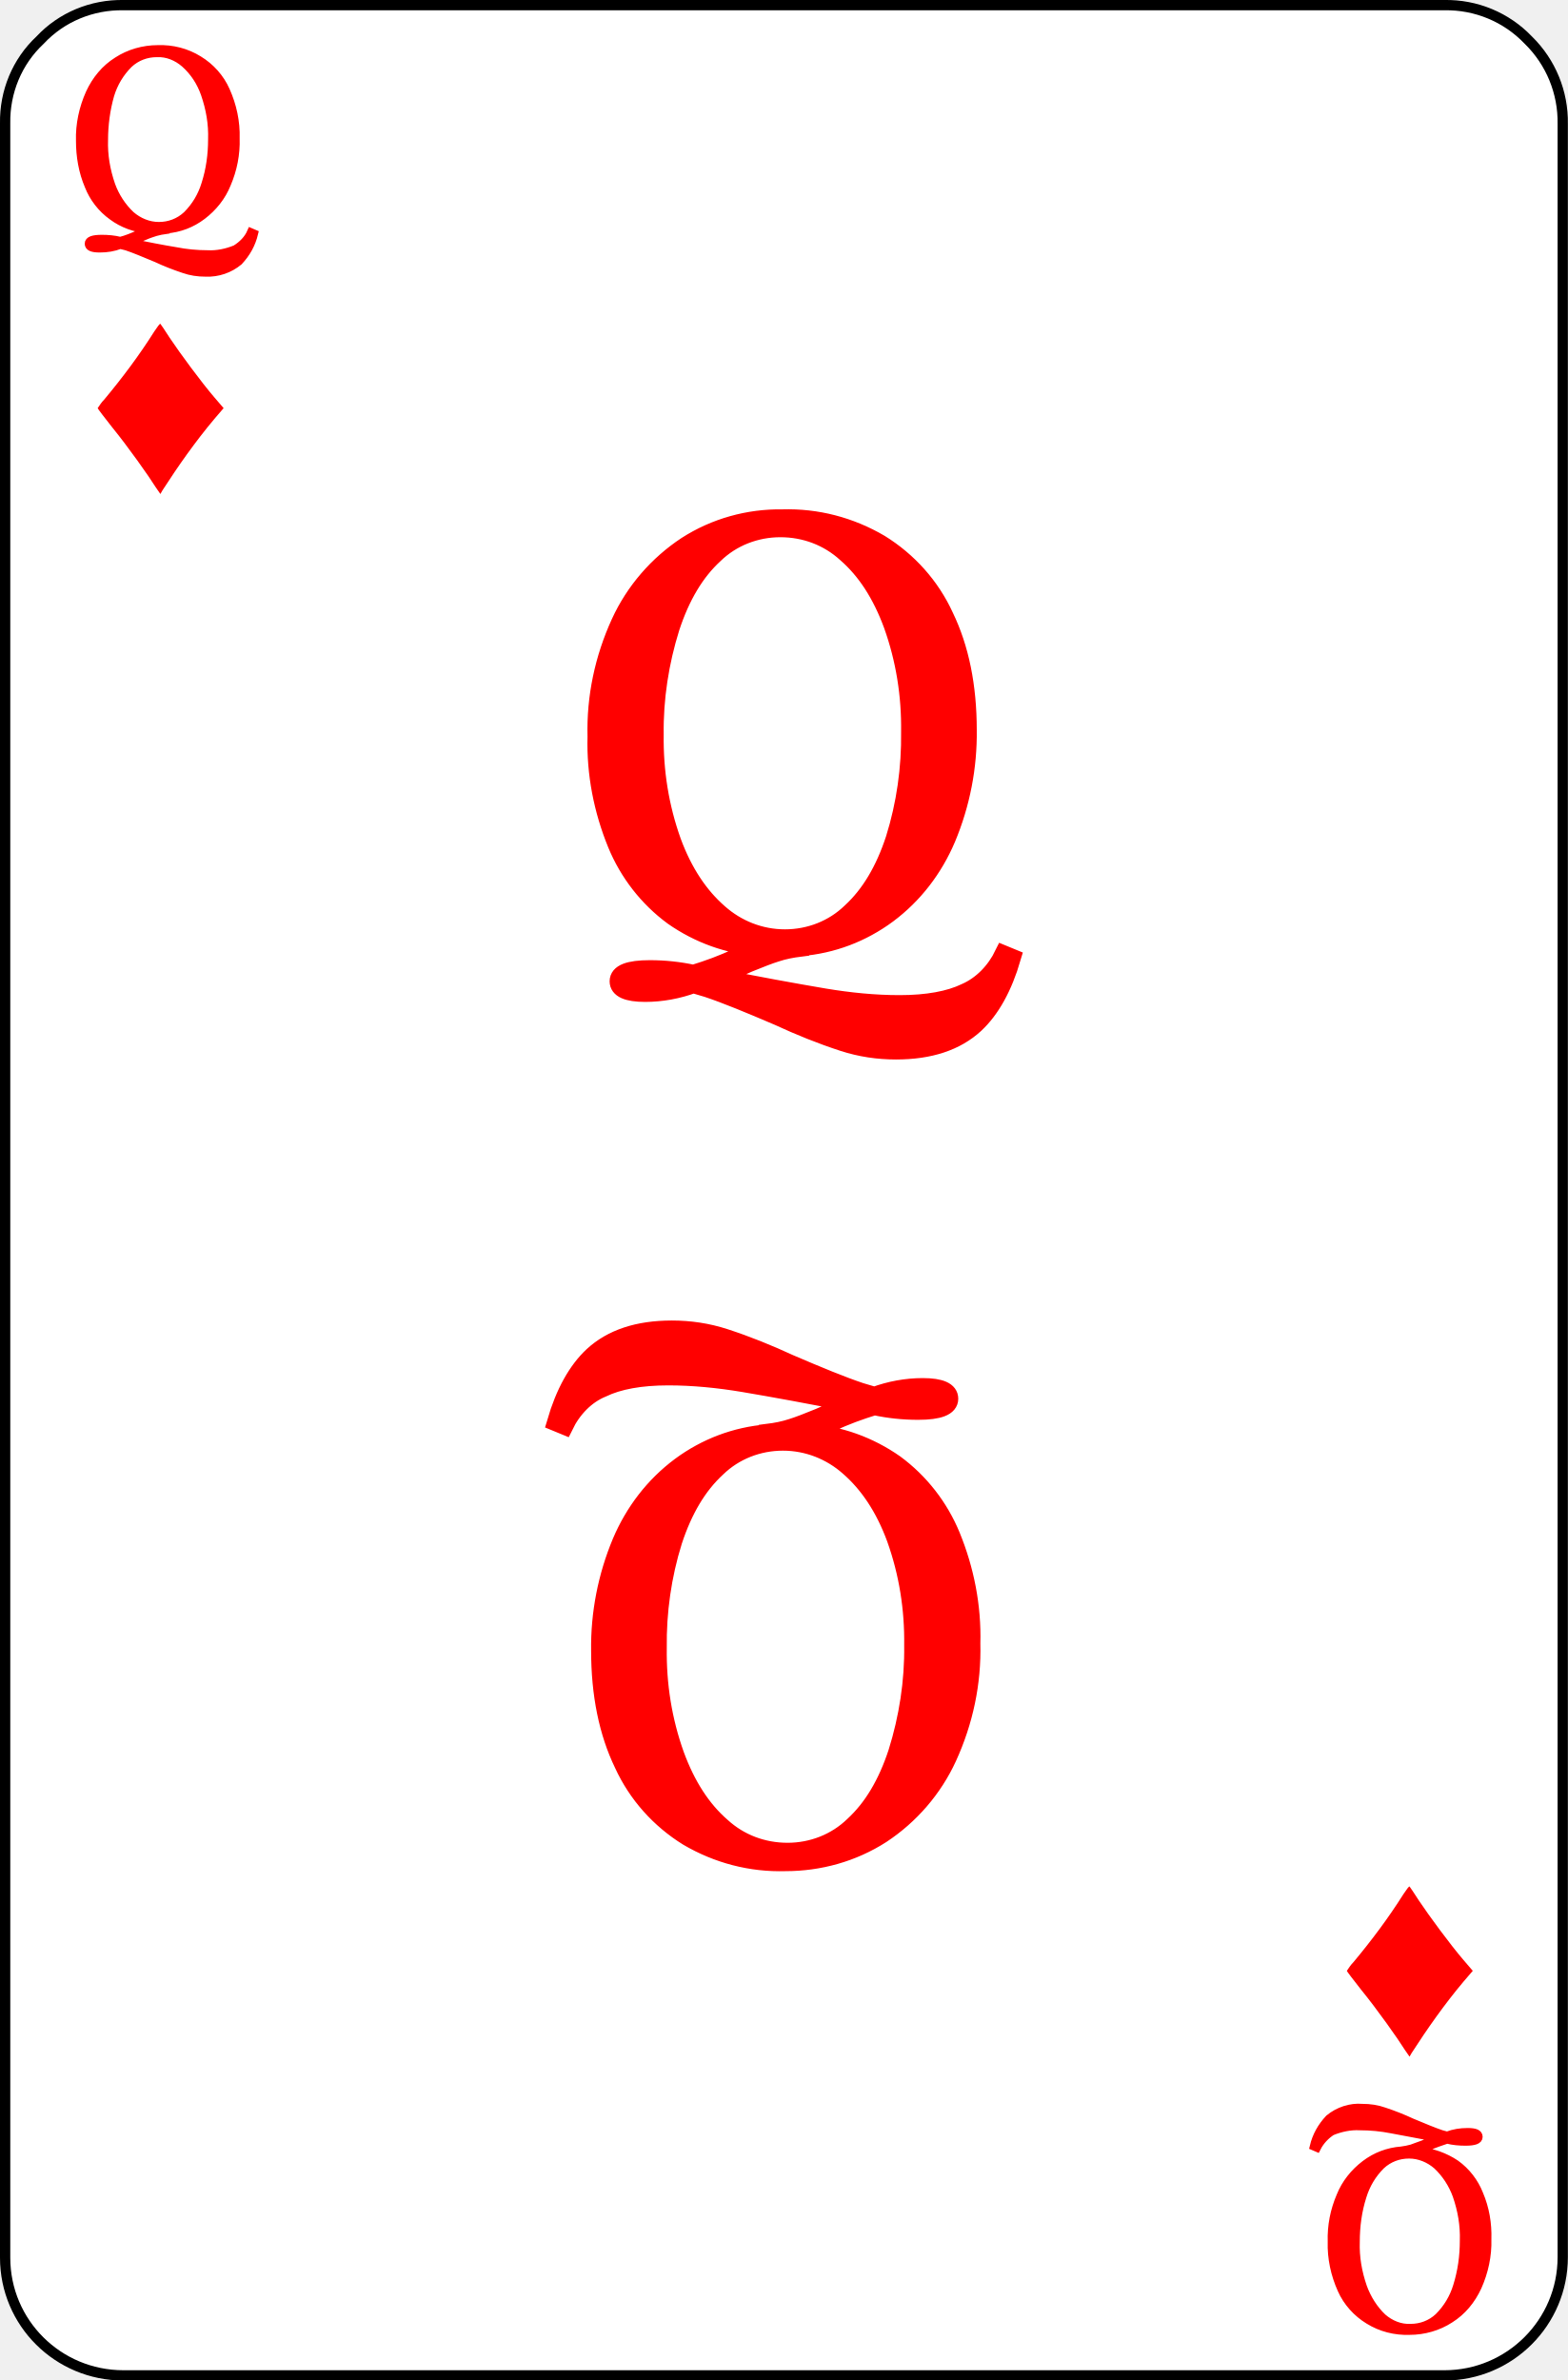
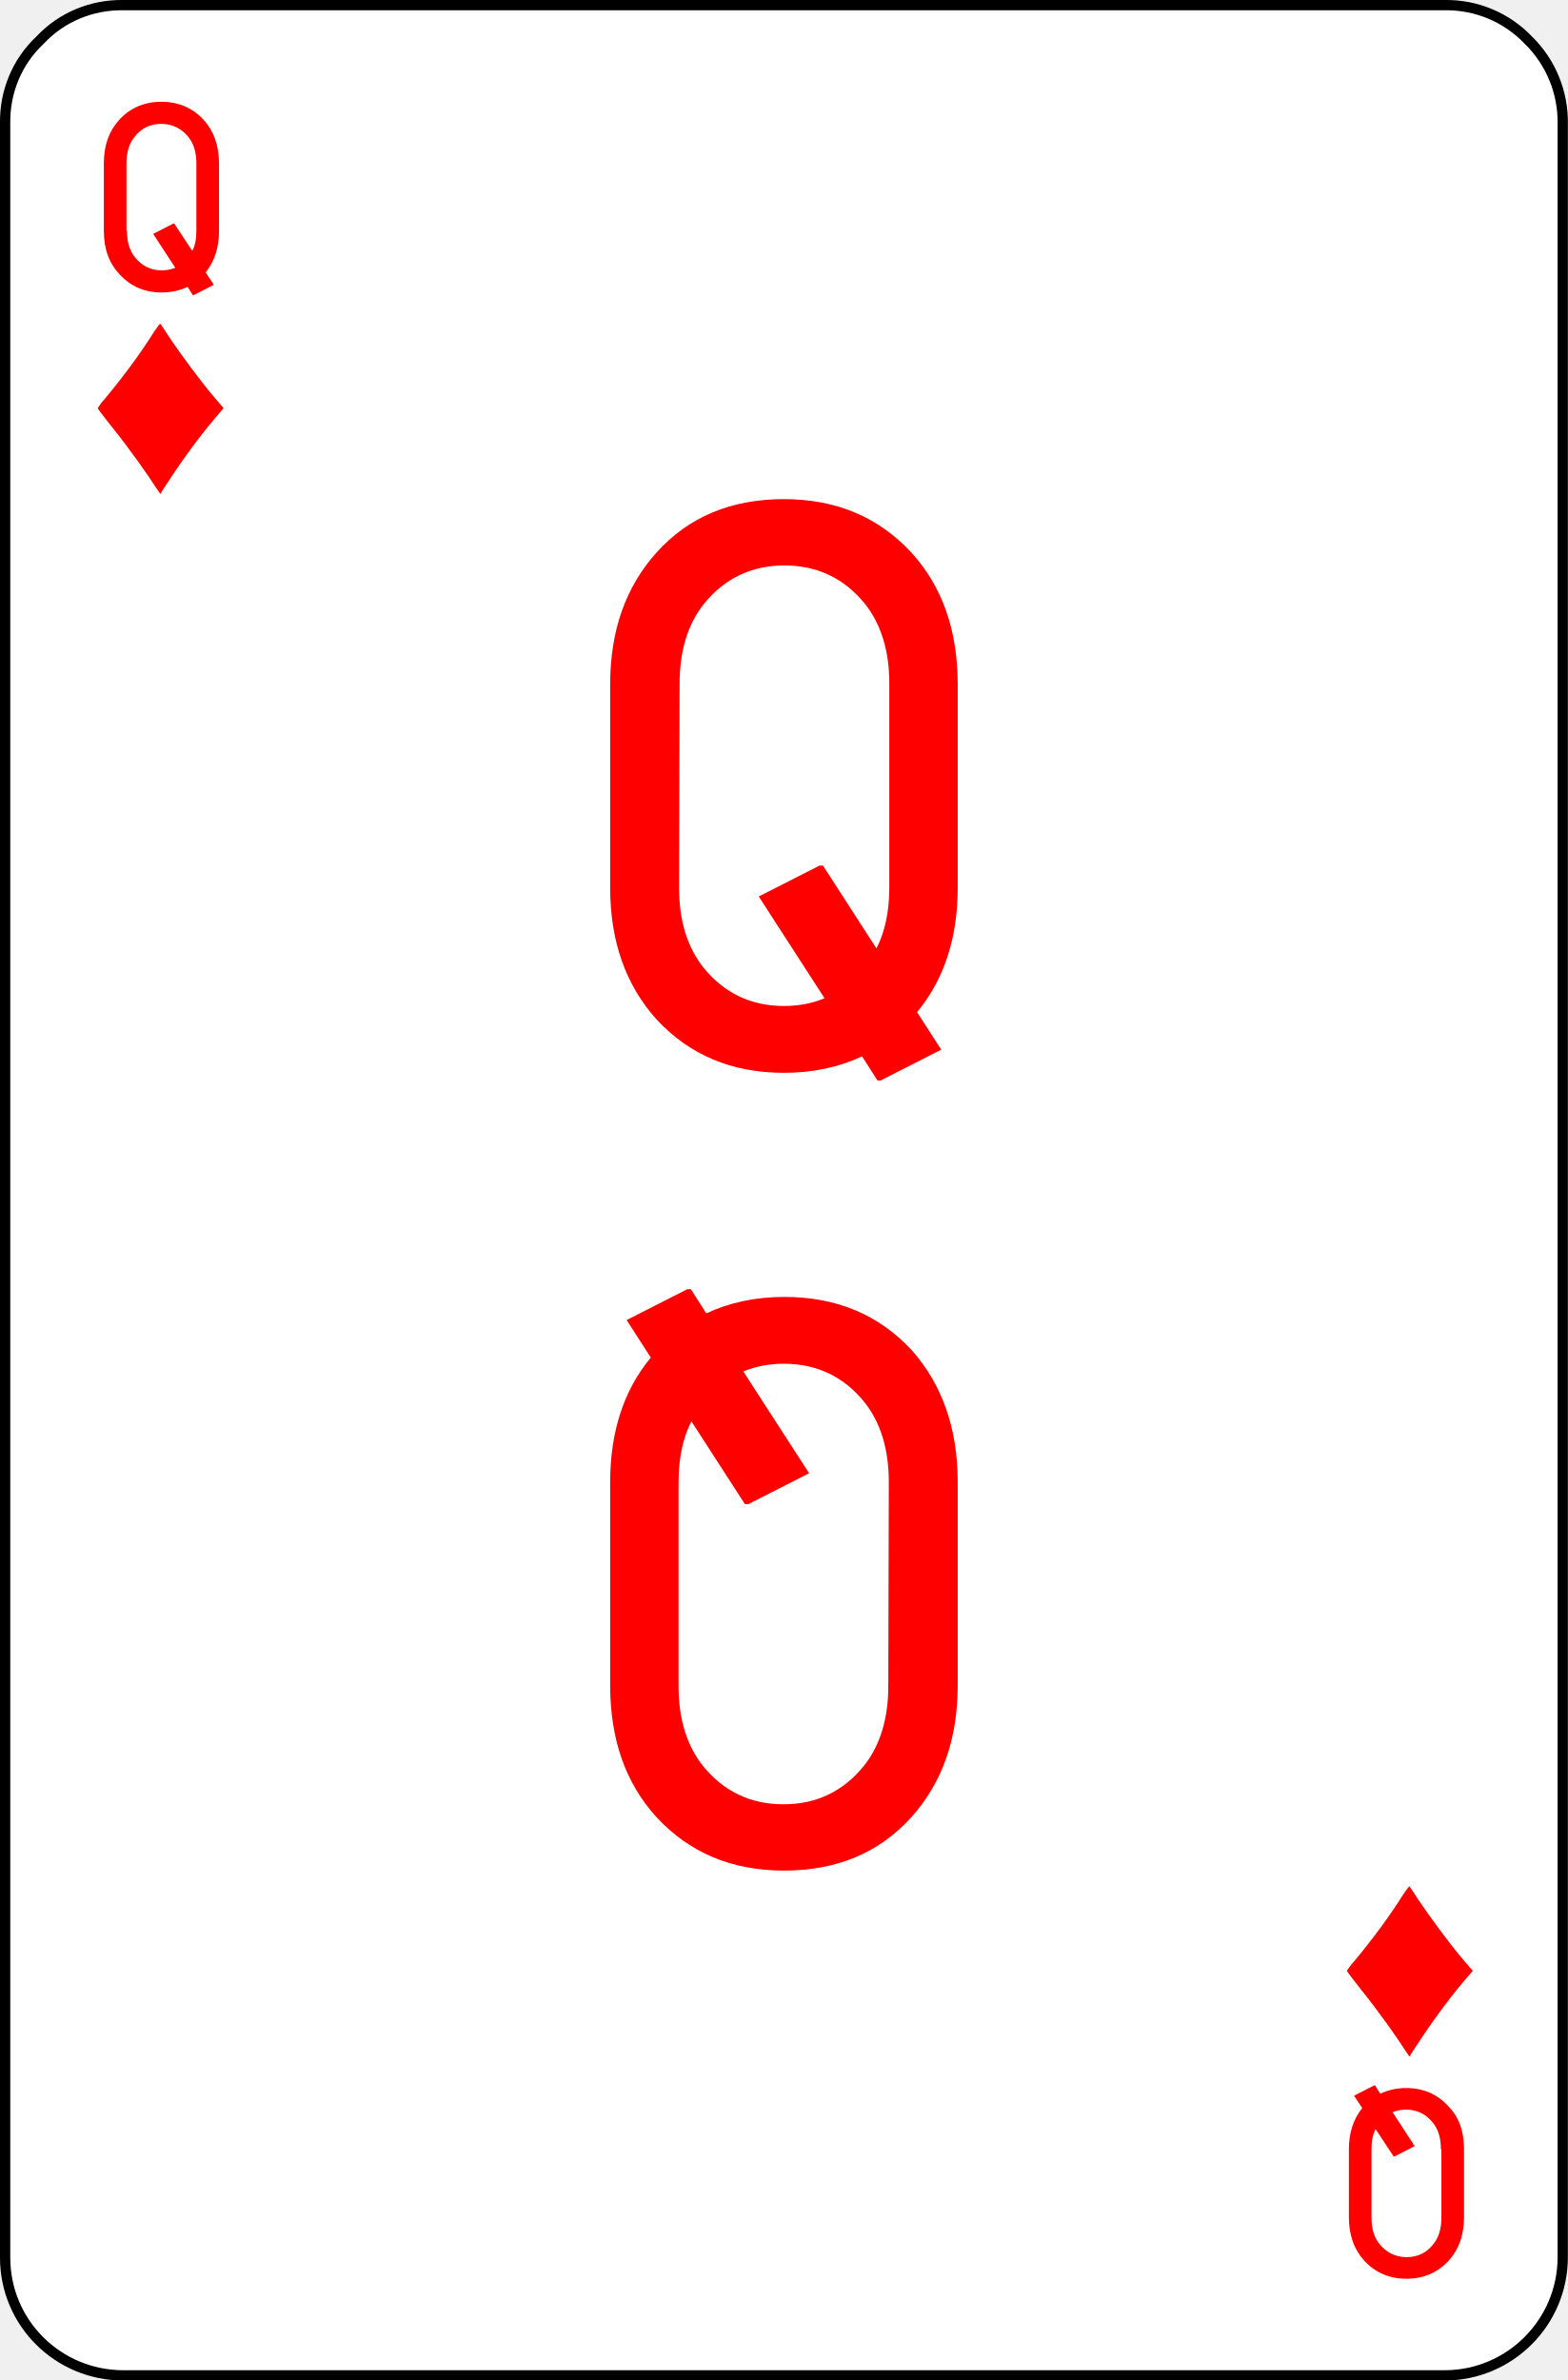
<svg xmlns="http://www.w3.org/2000/svg" version="1.1" id="Layer_1" x="0px" y="0px" viewBox="0 0 305 463" style="enable-background:new 0 0 305 463;" xml:space="preserve">
  <style type="text/css">
	.st0{fill:#FFFFFF;stroke:#000000;stroke-width:2;stroke-linecap:round;}
- 	.st1{fill:#FF0000;stroke:#FF0000;stroke-width:1.44;stroke-miterlimit:10;}
- 	.st2{fill:#FF0000;stroke:#FF0000;stroke-width:3.42;stroke-miterlimit:10;}
- 	.st3{fill:#FF0000;}
+ 	.st1{fill:#FF0000;}
+ 	.st2{enable-background:new    ;}
</style>
  <path class="st0" d="M24,1h257c6.1-0.1,12,2.3,16.3,6.8c4.4,4.3,6.8,10.2,6.7,16.3v415c0,12.7-10.3,23-23,23H24  c-12.7,0-23-10.2-23-22.9c0,0,0,0,0-0.1V24C0.9,17.9,3.3,12,7.8,7.8C12,3.3,17.9,0.9,24,1z" />
-   <path class="st1" d="M48.8,45.1l0.7,0.3l0,0c-0.5,2.1-1.5,3.9-3,5.5l0,0c-1.8,1.5-4.1,2.3-6.5,2.2l0,0c-1.5,0-2.9-0.2-4.3-0.7l0,0  c-1.8-0.6-3.6-1.3-5.3-2.1l0,0c-2.4-1-4.3-1.8-5.8-2.3l0,0l-1.2-0.3l0,0c-1.3,0.5-2.6,0.7-4,0.7l0,0c-1.5,0-2.2-0.3-2.2-1l0,0  c0-0.7,0.9-1,2.6-1l0,0c1.2,0,2.4,0.1,3.6,0.4l0,0c1.2-0.3,2.4-0.8,3.5-1.3l0,0c0.8-0.4,1.5-0.7,1.9-0.8l0,0c-2.5-0.2-5-1.1-7-2.6  l0,0c-2.1-1.5-3.7-3.6-4.6-5.9l0,0c-1.2-2.8-1.7-5.8-1.7-8.8l0,0c-0.1-3.2,0.6-6.4,1.9-9.3l0,0c1.2-2.6,3-4.8,5.4-6.3l0,0  c2.3-1.5,5.1-2.3,7.9-2.3l0,0c2.8-0.1,5.6,0.6,8,2.1l0,0c2.3,1.4,4.2,3.5,5.3,6l0,0c1.3,2.9,2,6.1,1.9,9.3l0,0  c0.1,3.1-0.5,6.1-1.7,8.9l0,0c-1,2.5-2.7,4.6-4.8,6.2l0,0c-2.1,1.6-4.5,2.5-7.1,2.7l0,0v0.1l0,0c-0.7,0.1-1.3,0.2-2,0.4l0,0  c-0.6,0.2-1.3,0.4-2.2,0.8l0,0c-0.9,0.4-1.9,0.8-2.9,1.1l0,0c3.5,0.7,6.5,1.3,9,1.7l0,0c2,0.4,4.1,0.6,6.2,0.6l0,0  c1.8,0.1,3.7-0.3,5.4-1l0,0C47.1,47.6,48.2,46.5,48.8,45.1z M20.3,27.2L20.3,27.2c-0.1,3,0.4,5.9,1.4,8.8l0,0  c0.8,2.2,2.1,4.2,3.8,5.8l0,0c1.5,1.3,3.4,2.1,5.4,2.1l0,0c2,0,3.9-0.7,5.4-2.1l0,0c1.7-1.7,2.9-3.7,3.6-6l0,0  c0.9-2.8,1.3-5.7,1.3-8.7l0,0c0.1-3-0.4-5.9-1.4-8.8l0,0C39,16,37.7,14,35.9,12.4l0,0c-1.5-1.3-3.4-2.1-5.4-2l0,0  c-2,0-3.9,0.7-5.4,2.1l0,0c-1.7,1.7-2.9,3.7-3.6,6l0,0C20.7,21.3,20.3,24.3,20.3,27.2L20.3,27.2z" />
-   <path class="st1" d="M256.2,417.9l-0.7-0.3l0,0c0.5-2.1,1.5-3.9,3-5.5l0,0c1.8-1.5,4.2-2.3,6.5-2.1l0,0c1.5,0,2.9,0.2,4.3,0.7l0,0  c1.8,0.6,3.6,1.3,5.3,2.1l0,0c2.4,1,4.3,1.8,5.8,2.3l0,0l1.1,0.3l0,0c1.3-0.5,2.6-0.7,4-0.7l0,0c1.5,0,2.2,0.3,2.2,1l0,0  c0,0.7-0.9,1-2.6,1l0,0c-1.2,0-2.4-0.1-3.6-0.4l0,0c-1.2,0.4-2.4,0.8-3.5,1.3l0,0c-0.8,0.4-1.5,0.7-1.9,0.8l0,0  c2.5,0.2,5,1.1,7.1,2.5l0,0c2.1,1.5,3.7,3.6,4.6,5.9l0,0c1.2,2.8,1.7,5.8,1.6,8.8l0,0c0.1,3.2-0.6,6.4-1.9,9.3l0,0  c-1.2,2.6-3,4.8-5.4,6.3l0,0c-2.3,1.5-5.1,2.3-7.9,2.3l0,0c-2.8,0.1-5.6-0.6-8-2.1l0,0c-2.3-1.4-4.2-3.5-5.3-6l0,0  c-1.3-2.9-2-6.1-1.9-9.3l0,0c-0.1-3.1,0.5-6.1,1.7-8.9l0,0c1-2.5,2.7-4.6,4.8-6.2l0,0c2.1-1.6,4.5-2.5,7.1-2.7l0,0v0l0,0  c0.7-0.1,1.3-0.2,2-0.4l0,0c0.6-0.2,1.3-0.5,2.2-0.8l0,0c0.9-0.4,1.9-0.8,2.9-1.1l0,0c-3.5-0.7-6.5-1.2-9-1.7l0,0  c-2-0.4-4.1-0.6-6.2-0.6l0,0c-1.8-0.1-3.7,0.3-5.4,1l0,0C258,415.4,256.9,416.5,256.2,417.9z M284.7,435.9L284.7,435.9  c0.1-3-0.4-5.9-1.4-8.8l0,0c-0.8-2.2-2.1-4.2-3.8-5.8l0,0c-1.5-1.3-3.4-2.1-5.4-2.1l0,0c-2,0-3.9,0.7-5.4,2.1l0,0  c-1.7,1.7-2.9,3.7-3.6,6l0,0c-0.9,2.8-1.3,5.8-1.3,8.8l0,0c-0.1,3,0.4,5.9,1.4,8.8l0,0c0.8,2.2,2.1,4.3,3.8,5.9l0,0  c1.5,1.3,3.4,2.1,5.4,2l0,0c2,0,3.9-0.7,5.4-2.1l0,0c1.7-1.7,2.9-3.7,3.6-6l0,0C284.3,441.8,284.7,438.9,284.7,435.9z" />
-   <path class="st2" d="M195.2,185.6l1.7,0.7l0,0c-1.7,5.8-4.1,10.1-7.2,13l0,0c-3.7,3.4-8.8,5.1-15.4,5.1l0,0c-3.5,0-6.9-0.5-10.3-1.6  l0,0c-4.3-1.4-8.5-3.1-12.6-5l0,0c-5.6-2.4-10.2-4.3-13.8-5.5l0,0l-2.7-0.8l0,0c-3,1.1-6.2,1.7-9.4,1.7l0,0c-3.5,0-5.2-0.8-5.2-2.3  l0,0c0-1.6,2-2.4,6.1-2.4l0,0c2.9,0,5.7,0.3,8.5,0.9l0,0c2.9-0.9,5.7-1.9,8.4-3.2l0,0c2-0.9,3.5-1.6,4.4-1.9l0,0  c-6-0.4-11.8-2.5-16.8-6l0,0c-4.9-3.6-8.7-8.5-11-14.1l0,0c-2.7-6.6-4.1-13.7-3.9-20.9l0,0c-0.2-7.7,1.4-15.2,4.6-22.2l0,0  c2.8-6.1,7.3-11.3,12.9-15l0,0c5.6-3.6,12.1-5.4,18.7-5.3l0,0c6.7-0.2,13.2,1.5,19,4.9l0,0c5.5,3.4,9.9,8.3,12.6,14.2l0,0  c3,6.2,4.5,13.6,4.5,22.1l0,0c0.1,7.2-1.3,14.4-4.1,21.1l0,0c-2.5,5.9-6.4,11-11.5,14.8l0,0c-5,3.7-10.8,5.9-17,6.4l0,0v0.1l0,0  c-1.6,0.2-3.2,0.5-4.7,1l0,0c-1.3,0.4-3.1,1.1-5.3,2l0,0c-2.2,1-4.5,1.9-6.8,2.6l0,0c8.4,1.7,15.6,3,21.5,4l0,0  c4.8,0.8,9.7,1.3,14.6,1.3l0,0c5.4,0,9.7-0.8,12.8-2.3l0,0C191,191.6,193.6,188.9,195.2,185.6z M127.4,142.9L127.4,142.9  c-0.1,7.1,1,14.1,3.4,20.8l0,0c2.2,6,5.3,10.6,9.1,13.9l0,0c3.5,3.1,8,4.9,12.8,4.9l0,0c4.8,0,9.4-1.8,12.8-5.1l0,0  c3.7-3.4,6.5-8.1,8.5-14.2l0,0c2.1-6.7,3.1-13.8,3-20.8l0,0c0.1-7.1-1-14.1-3.4-20.8l0,0c-2.2-6-5.2-10.6-9-13.9l0,0  c-3.5-3.2-8-4.9-12.8-4.9l0,0c-4.8,0-9.4,1.8-12.8,5.1l0,0c-3.7,3.4-6.5,8.1-8.5,14.2l0,0C128.4,128.8,127.3,135.9,127.4,142.9  L127.4,142.9z" />
-   <path class="st2" d="M109.8,277.4l-1.7-0.7l0,0c1.7-5.8,4.1-10.1,7.2-13l0,0c3.7-3.4,8.8-5.1,15.4-5.1l0,0c3.5,0,6.9,0.5,10.3,1.6  l0,0c4.3,1.4,8.5,3.1,12.6,5l0,0c5.6,2.4,10.2,4.3,13.8,5.5l0,0l2.7,0.8l0,0c3-1.1,6.2-1.7,9.4-1.7l0,0c3.5,0,5.2,0.8,5.2,2.3l0,0  c0,1.6-2,2.4-6.1,2.4l0,0c-2.9,0-5.7-0.3-8.5-0.9l0,0c-2.9,0.9-5.7,1.9-8.4,3.2l0,0c-2,0.9-3.5,1.6-4.4,1.9l0,0  c6,0.4,11.8,2.5,16.8,6l0,0c4.9,3.6,8.7,8.5,11,14.1l0,0c2.7,6.6,4.1,13.7,3.9,20.9l0,0c0.2,7.7-1.4,15.2-4.6,22.2l0,0  c-2.8,6.1-7.3,11.3-12.9,15l0,0c-5.6,3.6-12.1,5.4-18.7,5.4l0,0c-6.7,0.2-13.2-1.5-19-4.9l0,0c-5.5-3.4-9.9-8.3-12.6-14.2l0,0  c-3-6.2-4.5-13.6-4.5-22.1l0,0c-0.1-7.2,1.3-14.4,4.1-21.1l0,0c2.5-5.9,6.4-11,11.5-14.8l0,0c5-3.7,10.8-5.9,17-6.4l0,0v-0.1l0,0  c1.6-0.2,3.2-0.5,4.7-1l0,0c1.3-0.4,3.1-1.1,5.3-2l0,0c2.2-1,4.5-1.9,6.8-2.6l0,0c-8.4-1.7-15.6-3-21.5-4l0,0  c-4.8-0.8-9.7-1.3-14.6-1.3l0,0c-5.4,0-9.7,0.8-12.8,2.3l0,0C114,271.4,111.4,274.1,109.8,277.4z M177.6,320.1L177.6,320.1  c0.1-7.1-1-14.1-3.4-20.8l0,0c-2.2-6-5.3-10.6-9.1-13.9l0,0c-3.5-3.1-8-4.9-12.8-4.9l0,0c-4.8,0-9.4,1.8-12.8,5.1l0,0  c-3.7,3.4-6.5,8.1-8.5,14.2l0,0c-2.1,6.7-3.1,13.8-3,20.8l0,0c-0.1,7.1,1,14.1,3.4,20.8l0,0c2.2,6,5.2,10.6,9,13.9l0,0  c3.5,3.2,8,4.9,12.8,4.9l0,0c4.8,0,9.4-1.8,12.8-5.1l0,0c3.7-3.4,6.5-8.1,8.5-14.2l0,0C176.6,334.2,177.7,327.1,177.6,320.1  L177.6,320.1z" />
  <g id="layer1">
-     <path id="path5878" class="st3" d="M30.3,94.8c-1.3-2.1-5.4-7.9-8.5-11.7c-1.5-1.9-2.8-3.6-2.8-3.7c0.4-0.6,0.8-1.2,1.3-1.7   c3.5-4.2,6.8-8.6,9.7-13.2c0.6-0.9,1.1-1.6,1.2-1.5s0.9,1.3,1.8,2.7c2,3,6.2,8.7,8.7,11.6l1.8,2.1l-1.8,2.1   c-3.7,4.4-7,9.1-10.1,13.9l-0.4,0.7L30.3,94.8z" />
+     <path id="path5878" class="st1" d="M30.3,94.8c-1.3-2.1-5.4-7.9-8.5-11.7c-1.5-1.9-2.8-3.6-2.8-3.7c0.4-0.6,0.8-1.2,1.3-1.7   c3.5-4.2,6.8-8.6,9.7-13.2c0.6-0.9,1.1-1.6,1.2-1.5s0.9,1.3,1.8,2.7c2,3,6.2,8.7,8.7,11.6l1.8,2.1l-1.8,2.1   c-3.7,4.4-7,9.1-10.1,13.9l-0.4,0.7L30.3,94.8z" />
  </g>
-   <path class="st3" d="M273.3,398.8c-1.3-2.1-5.4-7.9-8.5-11.7c-1.5-1.9-2.8-3.6-2.8-3.7c0.4-0.6,0.8-1.2,1.3-1.7  c3.5-4.2,6.8-8.6,9.7-13.2c0.6-0.9,1.1-1.6,1.2-1.5s0.9,1.3,1.8,2.7c2,3,6.2,8.7,8.7,11.6l1.8,2.1l-1.8,2.1  c-3.7,4.4-7,9.1-10.1,13.9l-0.4,0.7L273.3,398.8z" />
+   <path class="st1" d="M273.3,398.8c-1.3-2.1-5.4-7.9-8.5-11.7c-1.5-1.9-2.8-3.6-2.8-3.7c0.4-0.6,0.8-1.2,1.3-1.7  c3.5-4.2,6.8-8.6,9.7-13.2c0.6-0.9,1.1-1.6,1.2-1.5s0.9,1.3,1.8,2.7c2,3,6.2,8.7,8.7,11.6l1.8,2.1l-1.8,2.1  c-3.7,4.4-7,9.1-10.1,13.9l-0.4,0.7L273.3,398.8z" />
+   <g class="st2">
+     <path class="st1" d="M20.2,44.9V31.8c0-3.5,1-6.3,3-8.5c2.1-2.3,4.9-3.5,8.2-3.5s6.1,1.2,8.2,3.5c2,2.2,3,5,3,8.5v13.2   c0,3.2-0.9,5.9-2.6,8l1.6,2.4l-3.9,2h-0.2l-1-1.6c-1.5,0.7-3.2,1.1-5,1.1c-3.4,0-6.1-1.2-8.2-3.5C21.2,51.2,20.2,48.4,20.2,44.9z    M24.7,44.9c0,2.1,0.5,3.9,1.6,5.2c1.3,1.6,3,2.5,5.2,2.5c0.9,0,1.8-0.2,2.6-0.5l-4.3-6.6l3.9-2l0.2,0l3.5,5.3   c0.6-1.1,0.8-2.4,0.8-4V31.8c0-2.1-0.5-3.9-1.6-5.2c-1.3-1.6-3.1-2.5-5.2-2.5s-3.9,0.8-5.2,2.5c-1.1,1.3-1.6,3.1-1.6,5.2V44.9z" />
+   </g>
+   <g class="st2">
+     <path class="st1" d="M284.8,418.1v13.2c0,3.5-1,6.3-3,8.5c-2.1,2.3-4.9,3.5-8.2,3.5s-6.1-1.2-8.2-3.5c-2-2.2-3-5-3-8.5v-13.2   c0-3.2,0.9-5.9,2.6-8l-1.6-2.4l3.9-2h0.2l1,1.6c1.5-0.7,3.2-1.1,5-1.1c3.4,0,6.1,1.2,8.2,3.5C283.8,411.8,284.8,414.6,284.8,418.1z    M280.3,418.1c0-2.1-0.5-3.9-1.6-5.2c-1.3-1.6-3-2.5-5.2-2.5c-1,0-1.8,0.2-2.6,0.5l4.3,6.6l-3.9,2l-0.2,0l-3.5-5.3   c-0.6,1.1-0.8,2.4-0.8,4v13.2c0,2.1,0.5,3.9,1.6,5.2c1.3,1.6,3.1,2.5,5.2,2.5s3.9-0.8,5.2-2.5c1.1-1.3,1.6-3.1,1.6-5.2V418.1z" />
+   </g>
+   <g class="st2">
+     <path class="st1" d="M118.7,172.7v-39.6c0-10.4,3-18.9,9-25.6c6.3-7,14.6-10.4,24.8-10.4s18.4,3.5,24.8,10.4c6,6.6,9,15.1,9,25.6   v39.6c0,9.7-2.6,17.8-7.9,24.2l4.7,7.3l-11.8,6h-0.6l-3-4.7c-4.5,2.1-9.5,3.2-15.2,3.2c-10.2,0-18.4-3.5-24.8-10.4   C121.7,191.6,118.7,183.1,118.7,172.7z M132.1,172.7c0,6.4,1.6,11.6,4.8,15.6c4,4.9,9.2,7.4,15.6,7.4c2.9,0,5.5-0.5,7.9-1.5   l-12.8-19.8l11.8-6h0.7l10.4,16.1c1.7-3.3,2.5-7.3,2.5-11.9V133c0-6.4-1.6-11.6-4.8-15.6c-4-4.9-9.2-7.4-15.6-7.4   s-11.6,2.5-15.6,7.4c-3.2,4-4.8,9.2-4.8,15.6L132.1,172.7L132.1,172.7z" />
+   </g>
+   <g class="st2">
+     <path class="st1" d="M186.3,288.3v39.6c0,10.4-3,18.9-9,25.6c-6.3,7-14.6,10.4-24.8,10.4s-18.4-3.5-24.8-10.4c-6-6.6-9-15.1-9-25.6   v-39.6c0-9.7,2.6-17.8,7.9-24.2l-4.7-7.3l11.8-6h0.7l3,4.7c4.5-2.1,9.5-3.2,15.2-3.2c10.2,0,18.4,3.5,24.8,10.4   C183.3,269.4,186.3,277.9,186.3,288.3z M172.9,288.3c0-6.4-1.6-11.6-4.8-15.6c-4-4.9-9.2-7.4-15.6-7.4c-2.9,0-5.5,0.5-7.9,1.5   l12.8,19.8l-11.8,6h-0.7l-10.4-16.1c-1.7,3.3-2.5,7.3-2.5,11.9V328c0,6.4,1.6,11.6,4.8,15.6c4,4.9,9.2,7.4,15.6,7.4   c6.4,0,11.6-2.5,15.6-7.4c3.2-4,4.8-9.2,4.8-15.6L172.9,288.3L172.9,288.3z" />
+   </g>
</svg>
